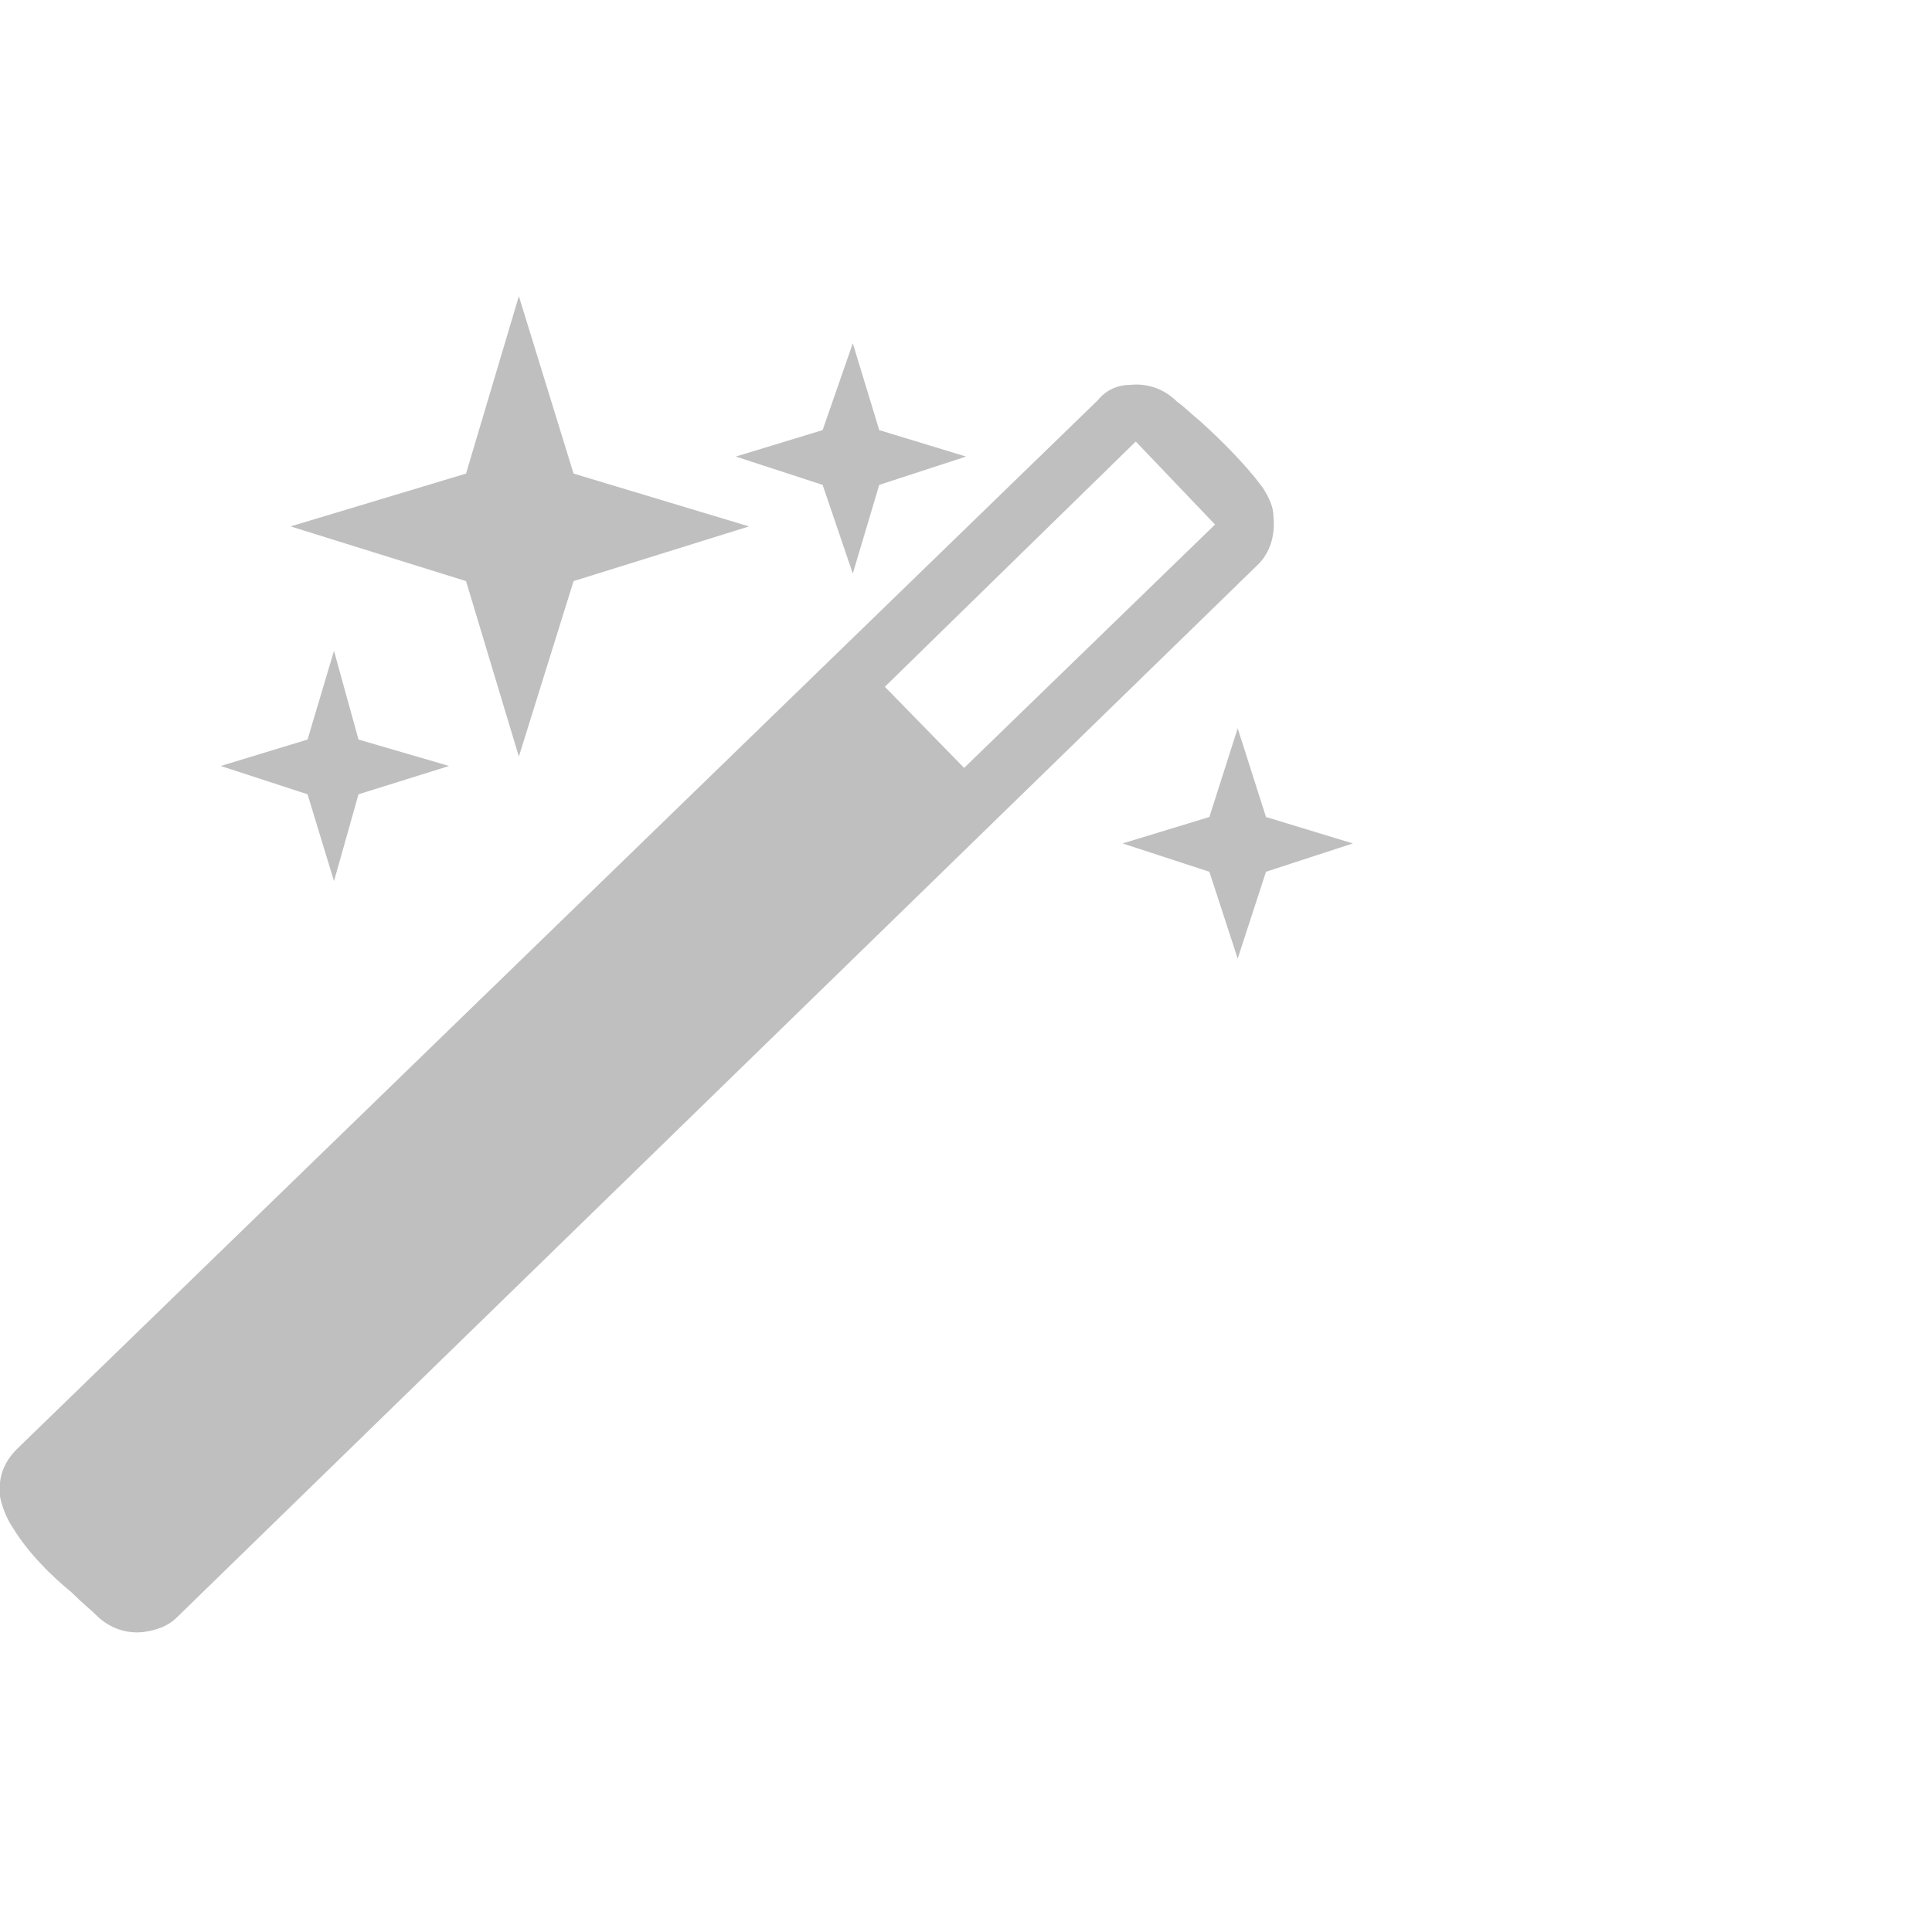
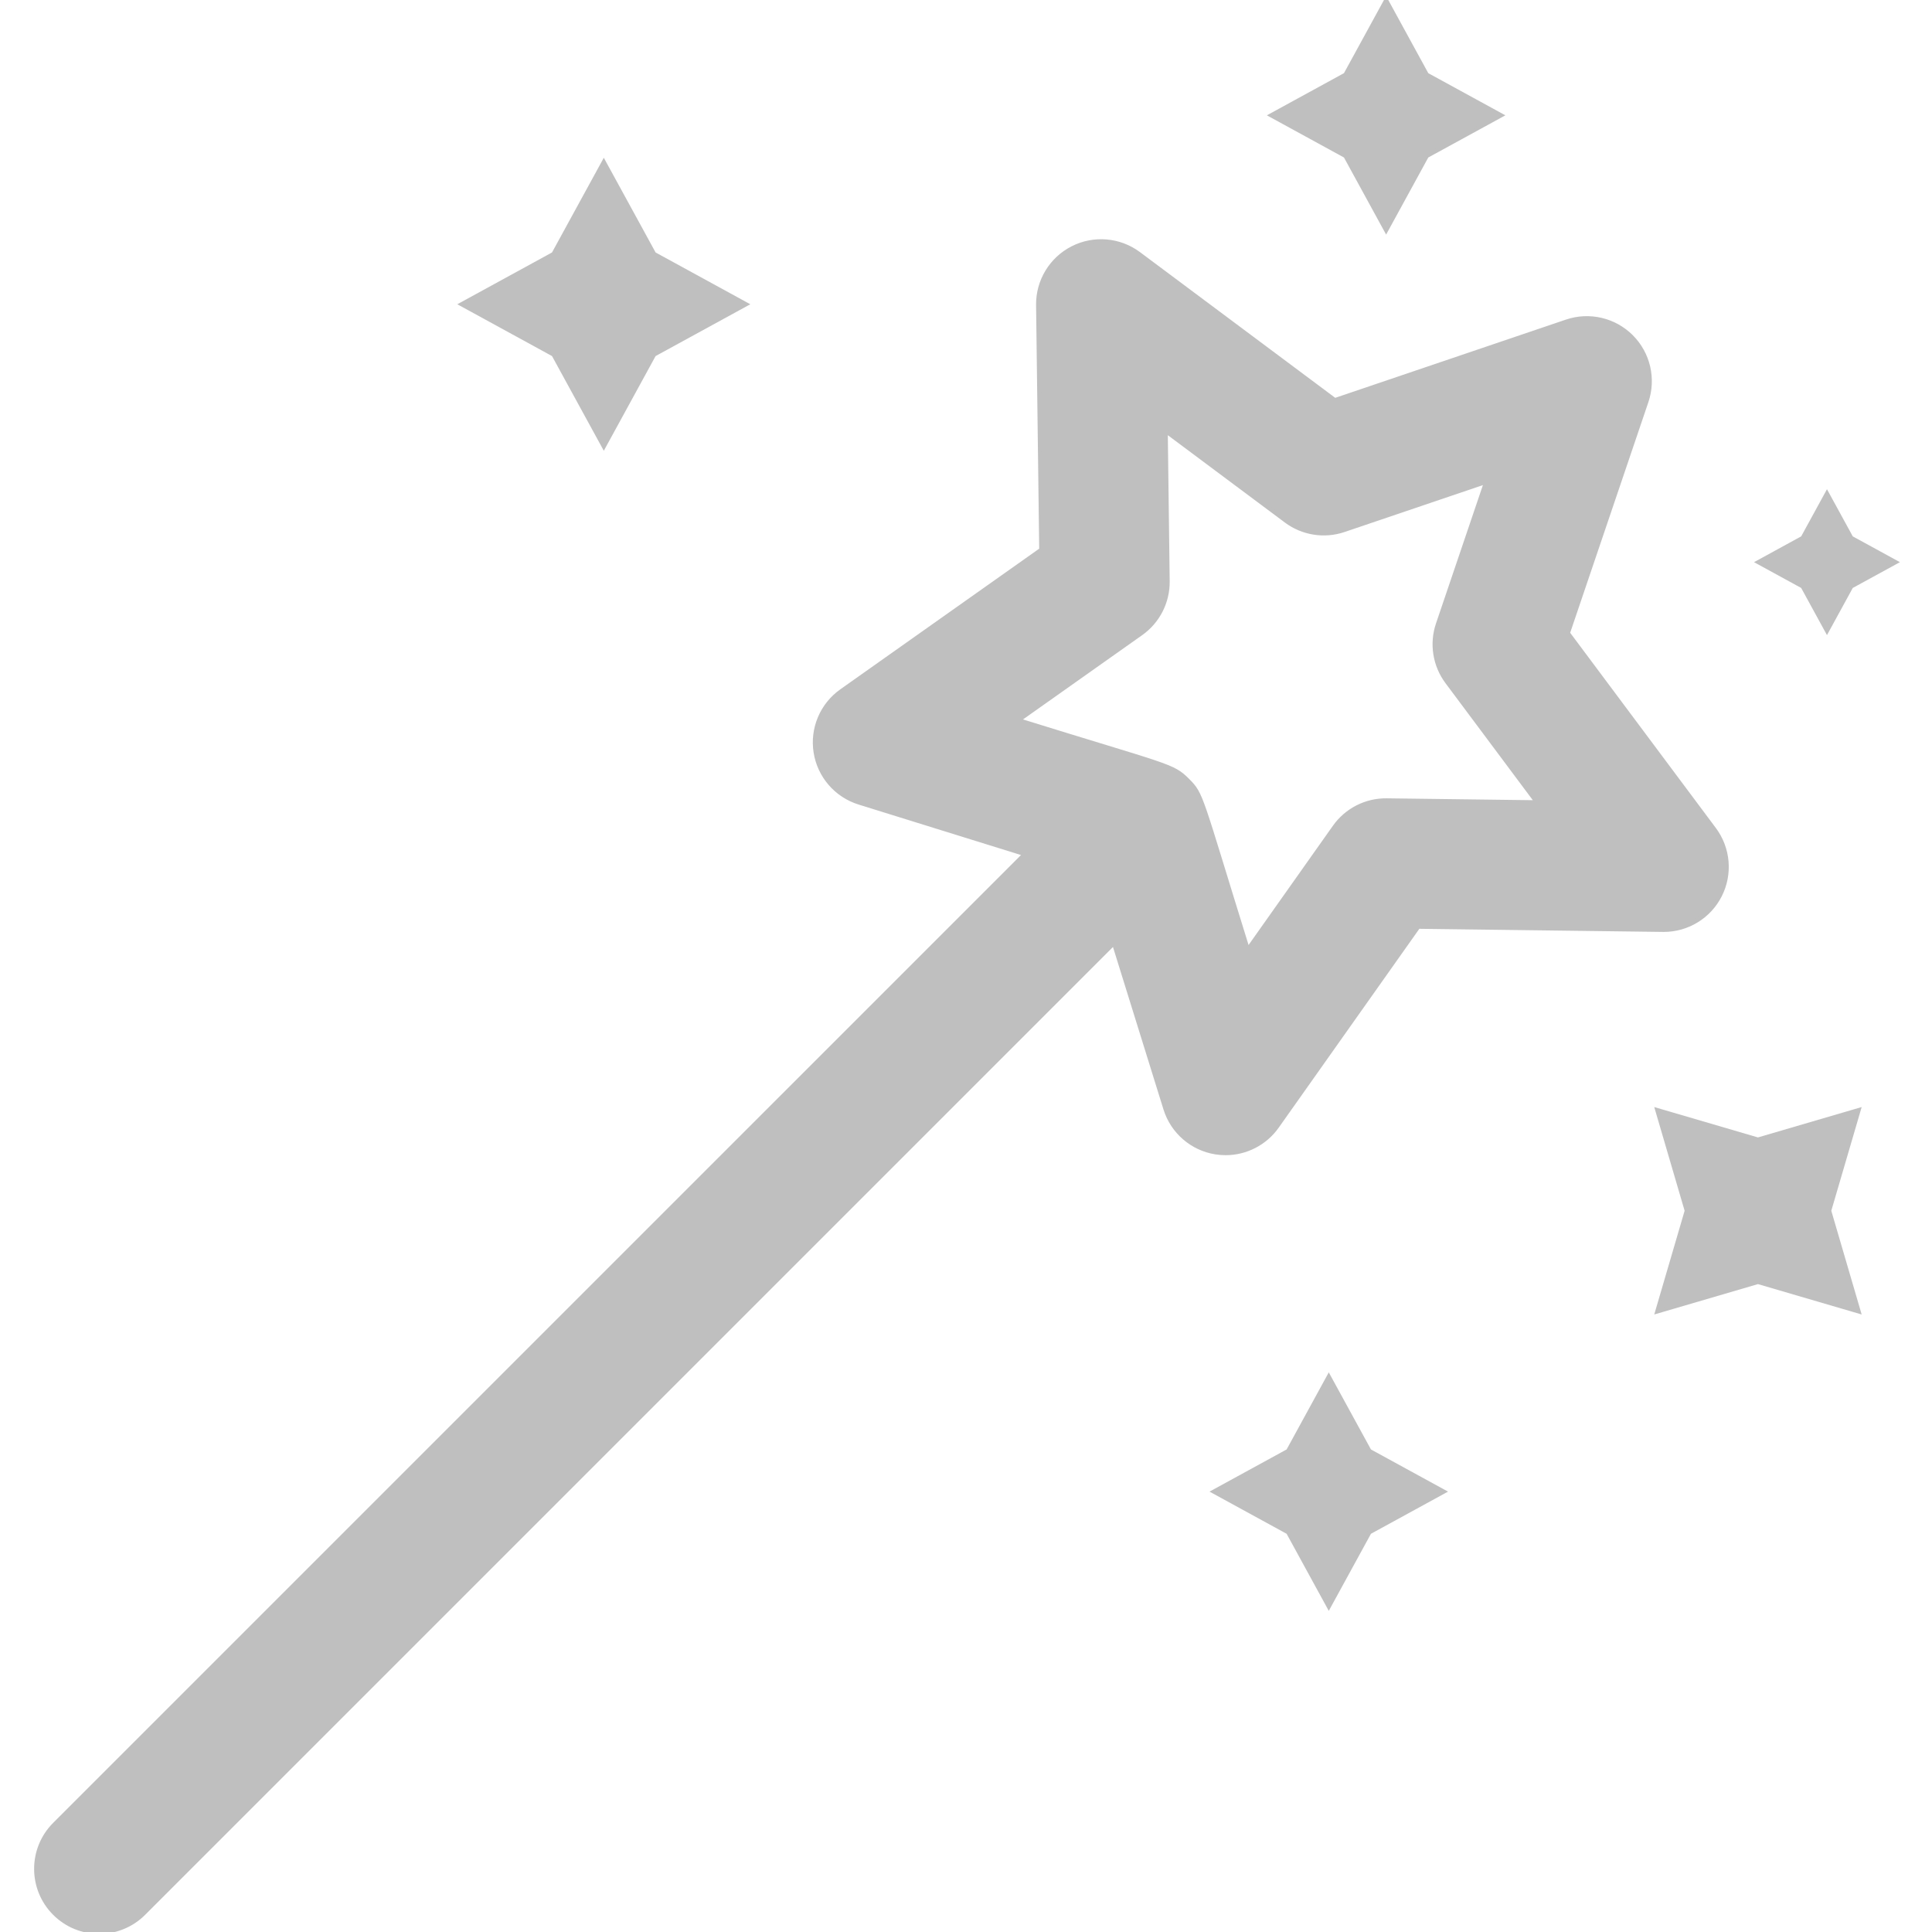
- <svg xmlns="http://www.w3.org/2000/svg" fill="#BFBFBF" width="800px" height="800px" viewBox="0 0 32 32" version="1.1">
+ <svg xmlns="http://www.w3.org/2000/svg" fill="#BFBFBF" height="800px" width="800px" version="1.1" id="Layer_1" viewBox="0 0 512 512" xml:space="preserve" stroke="#BFBFBF">
  <g id="SVGRepo_bgCarrier" stroke-width="0" />
  <g id="SVGRepo_tracerCarrier" stroke-linecap="round" stroke-linejoin="round" />
  <g id="SVGRepo_iconCarrier">
-     <path d="M9.5 9.625l-0.906 2.906-0.875-2.906-2.906-0.906 2.906-0.875 0.875-2.938 0.906 2.938 2.906 0.875zM14.563 8.031l-0.438 1.469-0.5-1.469-1.438-0.469 1.438-0.438 0.5-1.438 0.438 1.438 1.438 0.438zM0.281 24l17.906-17.375c0.125-0.156 0.313-0.25 0.531-0.25 0.281-0.031 0.563 0.063 0.781 0.281 0.094 0.063 0.219 0.188 0.406 0.344 0.344 0.313 0.719 0.688 1 1.063 0.125 0.188 0.188 0.344 0.188 0.5 0.031 0.313-0.063 0.594-0.25 0.781l-17.906 17.438c-0.156 0.156-0.344 0.219-0.563 0.25-0.281 0.031-0.563-0.063-0.781-0.281-0.094-0.094-0.219-0.188-0.406-0.375-0.344-0.281-0.719-0.656-0.969-1.063-0.125-0.188-0.188-0.375-0.219-0.531-0.031-0.313 0.063-0.563 0.281-0.781zM14.656 11.375l1.313 1.344 4.156-4.031-1.313-1.375zM5.938 13.156l-0.406 1.438-0.438-1.438-1.438-0.469 1.438-0.438 0.438-1.469 0.406 1.469 1.5 0.438zM20.5 12.063l0.469 1.469 1.438 0.438-1.438 0.469-0.469 1.438-0.469-1.438-1.438-0.469 1.438-0.438z" />
+     <g>
+       <g>
+         <path d="M454.32,219.727l-38.766-51.947l20.815-61.385c2.046-6.032,0.489-12.704-4.015-17.208 c-4.504-4.504-11.175-6.061-17.208-4.015l-61.384,20.815l-51.949-38.766c-5.103-3.81-11.929-4.392-17.605-1.499 c-5.676,2.893-9.217,8.755-9.136,15.125l0.829,64.815l-52.923,37.426c-5.201,3.678-7.863,9.989-6.867,16.282 c0.996,6.291,5.479,11.471,11.561,13.363l43.843,13.629L14.443,483.432c-6.535,6.534-6.535,17.131,0,23.666s17.131,6.535,23.666,0 l257.072-257.073l13.629,43.844c1.891,6.082,7.071,10.565,13.363,11.561c0.876,0.138,1.75,0.206,2.622,0.206 c5.375,0,10.494-2.595,13.66-7.072l37.426-52.923l64.815,0.828c0.071,0.001,0.143,0.001,0.214,0.001 c6.287,0,12.051-3.525,14.909-9.137C458.711,231.658,458.129,224.833,454.32,219.727z M367.51,212.063 c-5.516-0.077-10.697,2.574-13.876,7.071l-22.929,32.421c-12.767-41.075-12.097-40.949-15.933-44.786 c-4.112-4.112-4.736-3.485-44.786-15.934l32.423-22.928c4.496-3.181,7.14-8.37,7.071-13.876l-0.508-39.706l31.825,23.748 c4.415,3.294,10.167,4.206,15.382,2.437l37.606-12.753l-12.753,37.607c-1.769,5.217-0.859,10.969,2.437,15.382l23.748,31.825 L367.51,212.063z" />
+       </g>
+     </g>
+     <g>
+       <g>
+         <polygon points="173.373,67.274 160.014,42.848 146.656,67.274 122.23,80.632 146.656,93.992 160.014,118.417 173.373,93.992 197.799,80.632 " />
+       </g>
+     </g>
+     <g>
+       <g>
+         <polygon points="362.946,384.489 352.14,364.731 341.335,384.489 321.577,395.294 341.335,406.1 352.14,425.856 362.946,406.1 382.703,395.294 " />
+       </g>
+     </g>
+     <g>
+       <g>
+         <polygon points="378.142,19.757 367.337,0 356.531,19.757 336.774,30.563 356.531,41.369 367.337,61.126 378.142,41.369 397.9,30.563 " />
+       </g>
+     </g>
+     <g>
+       <g>
+         <polygon points="490.635,142.513 484.167,130.689 477.701,142.513 465.876,148.979 477.701,155.446 484.167,167.27 490.635,155.446 502.458,148.979 " />
+       </g>
+     </g>
+     <g>
+       <g>
+         <polygon points="492.626,294.117 465.876,301.951 439.128,294.117 446.962,320.865 439.128,347.615 465.876,339.781 492.626,347.615 484.791,320.865 " />
+       </g>
+     </g>
  </g>
</svg>
